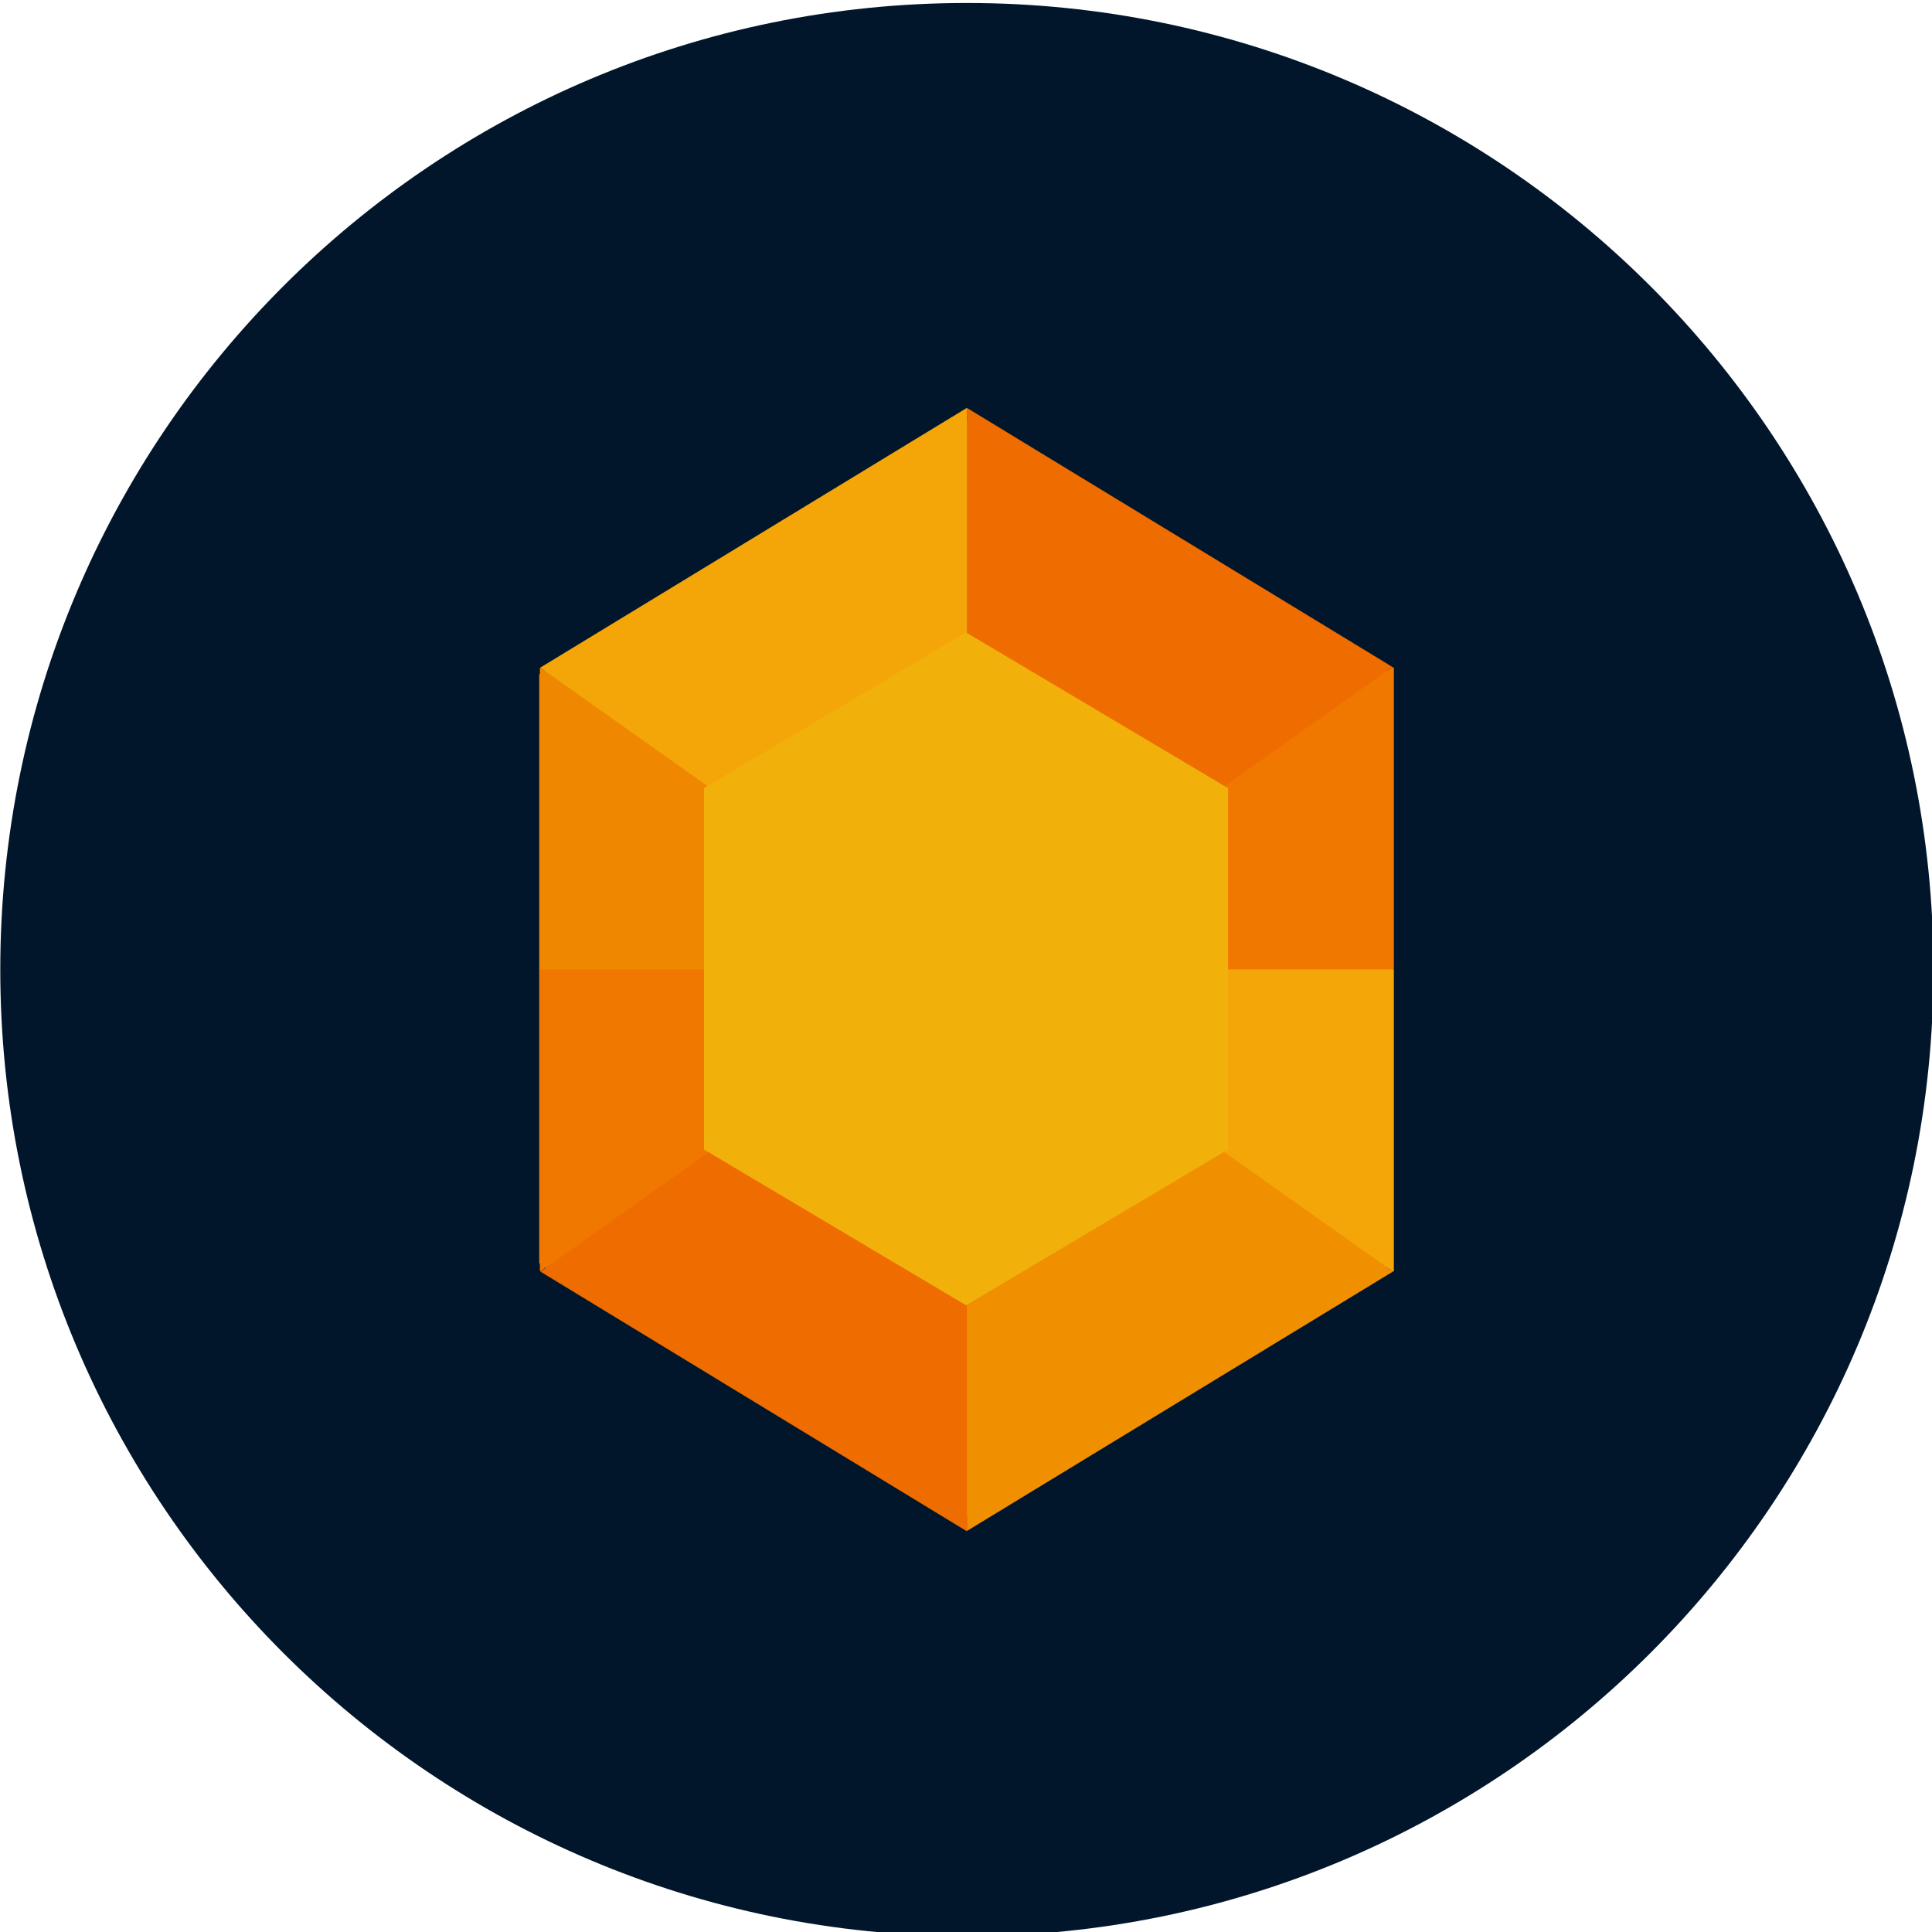
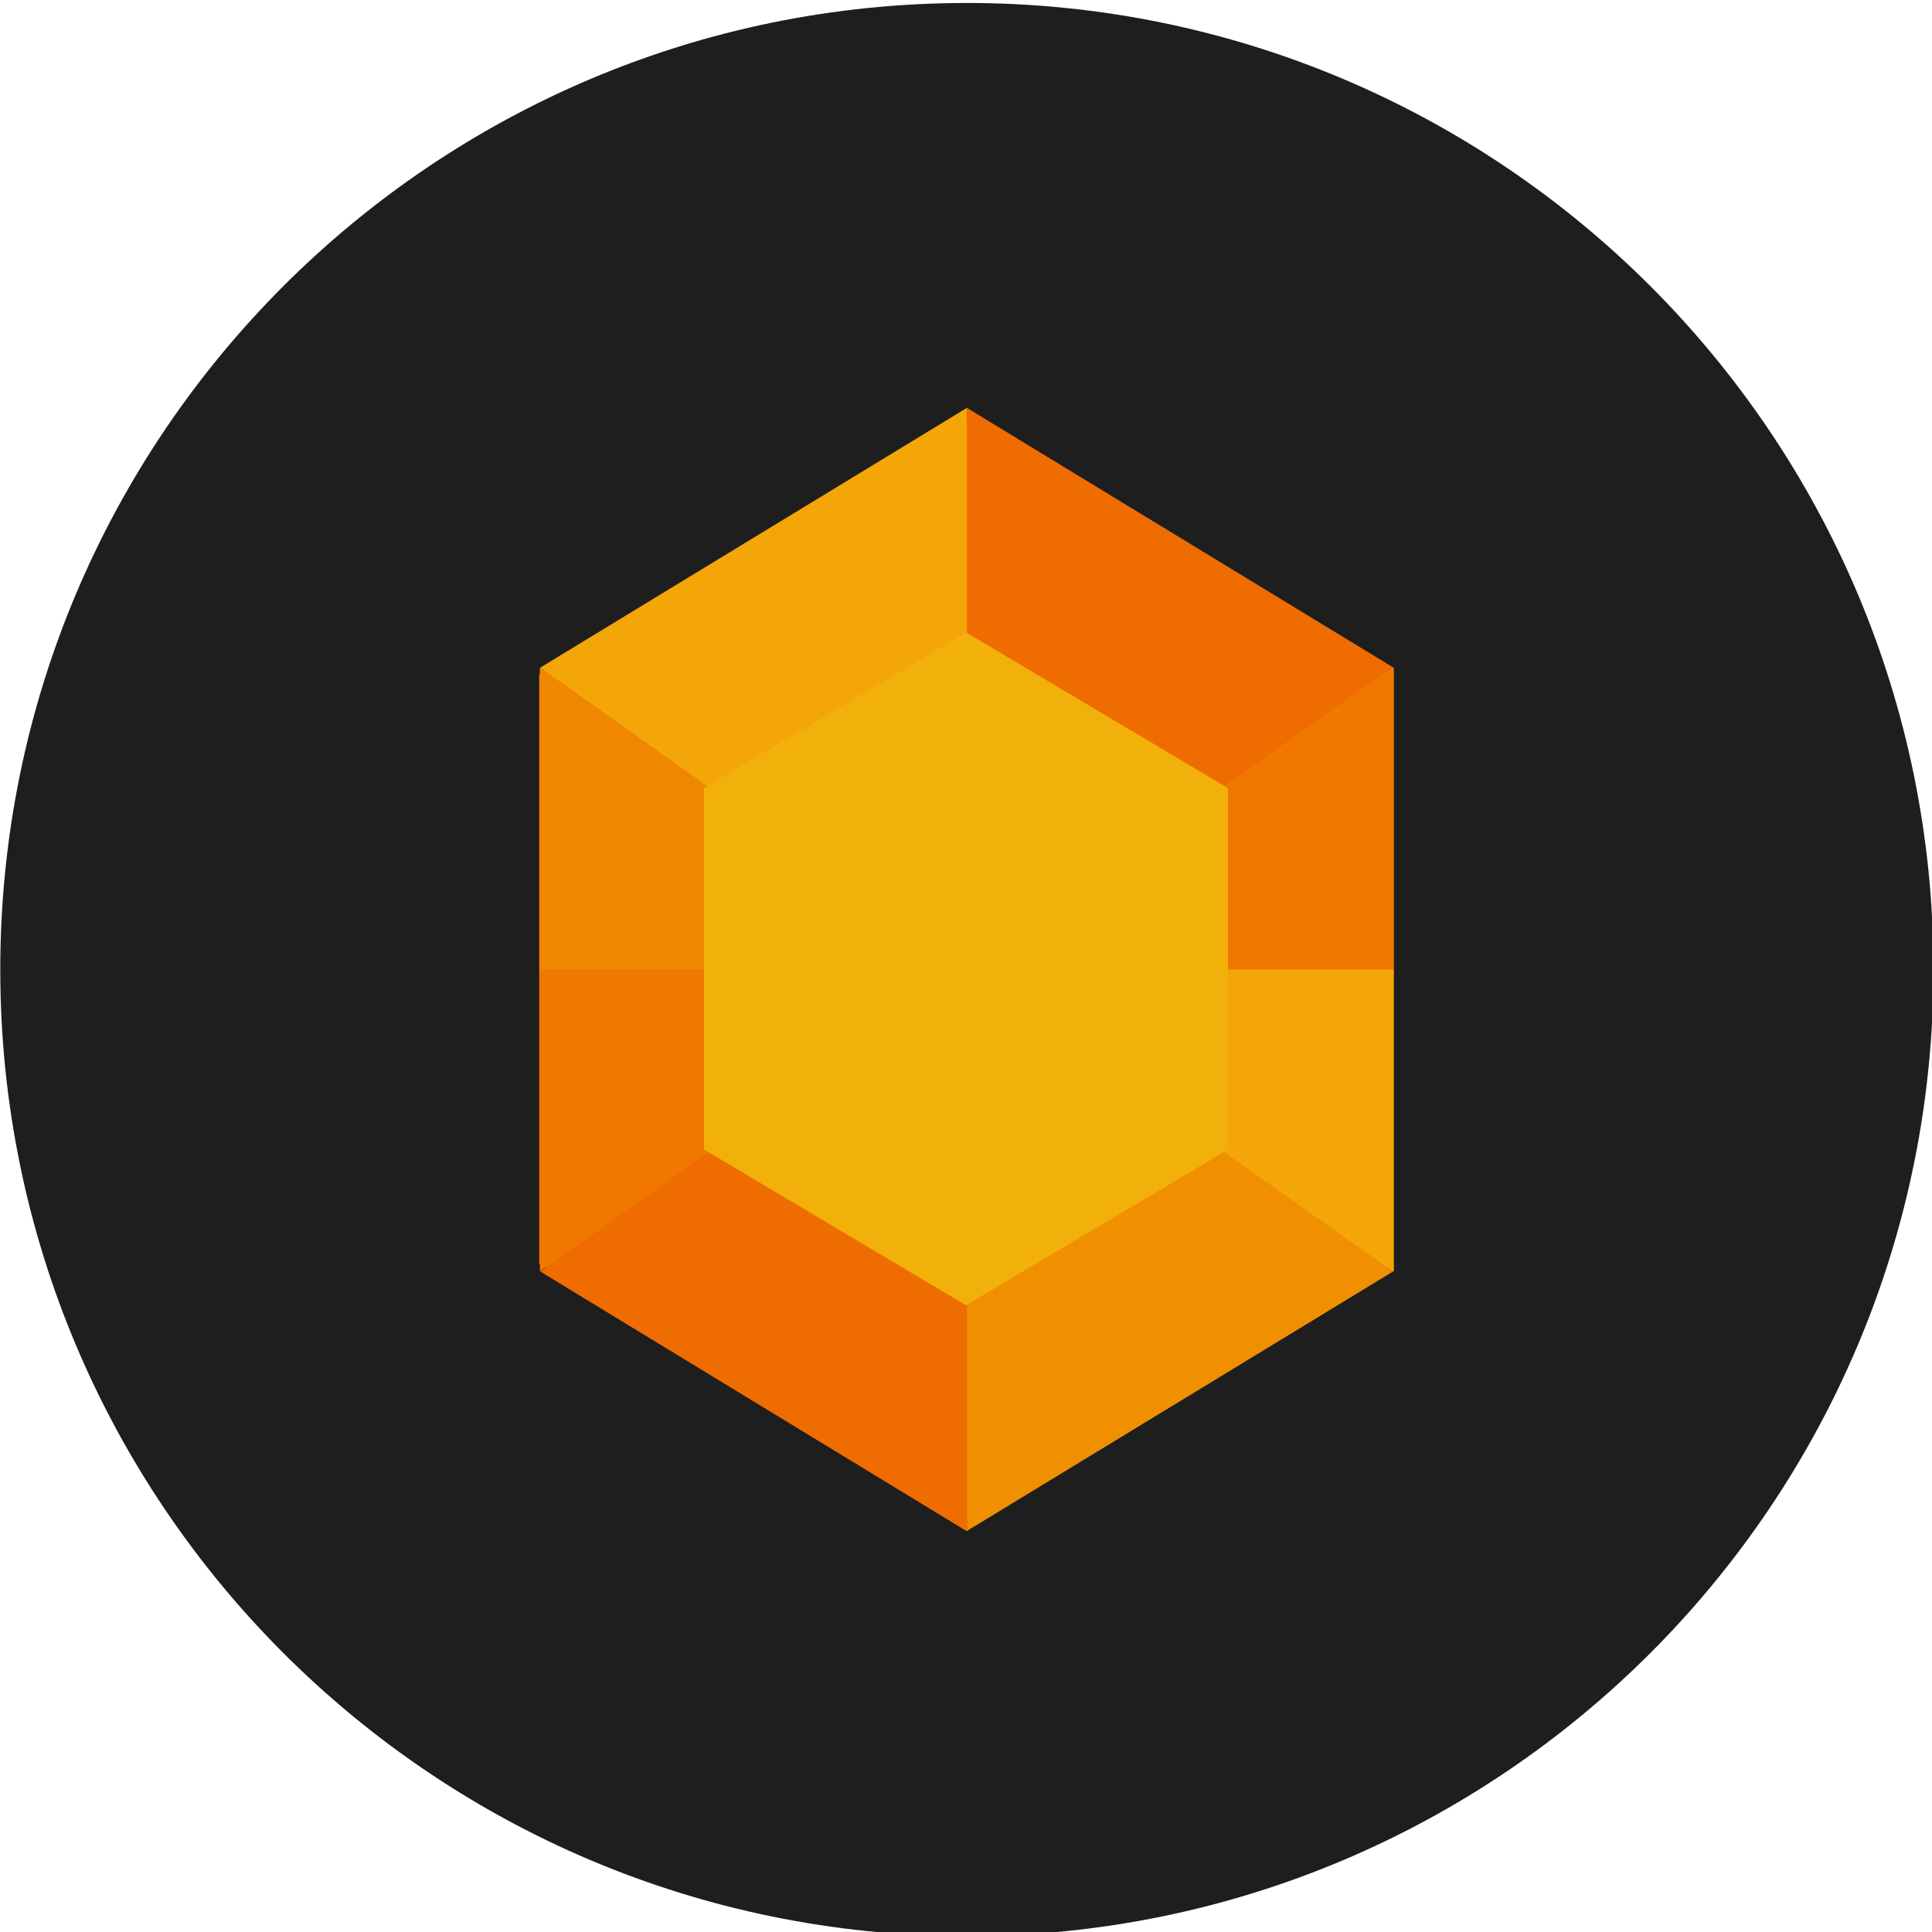
<svg xmlns="http://www.w3.org/2000/svg" version="1.1" id="Layer_1" x="0px" y="0px" width="140px" height="140px" viewBox="0 0 140 140" enable-background="new 0 0 140 140" xml:space="preserve">
-   <circle fill="#02162B" cx="70.063" cy="70.259" r="70.043" />
+   <circle fill="#1E1E1F" cx="70.063" cy="70.259" r="70.043" />
  <g>
    <polygon fill="#F07800" points="100.932,91.534 70.001,109.919 39.073,91.534 39.073,48.875 70.001,30.49 100.932,48.875  " />
    <g>
      <polygon fill="#F07800" points="70.064,70.249 101.005,70.249 101.005,48.395 100.904,48.333 70.064,70.204   " />
      <polygon fill="#EF6C00" points="100.904,48.333 70.064,29.556 70.064,70.204   " />
      <polygon fill="none" points="70.064,70.291 70.064,70.249 70.001,70.249   " />
      <polygon fill="none" points="70.001,70.248 70.001,70.249 70.064,70.249 70.064,70.204   " />
      <polygon fill="#F4A608" points="70.064,70.204 70.064,29.556 39.14,48.384 70.001,70.248   " />
      <polygon fill="none" points="70.001,70.249 70.001,70.249 70.001,70.248   " />
      <polygon fill="#F4A608" points="101.005,70.249 70.064,70.249 70.064,70.291 100.921,92.152 101.005,92.102   " />
-       <polygon fill="#F09000" points="70.064,110.94 100.921,92.152 70.064,70.291   " />
+       <polygon fill="#F09000" points="70.064,110.939 100.921,92.152 70.064,70.291   " />
      <polygon fill="#F07800" points="39.123,70.249 39.123,92.102 39.158,92.122 70.001,70.249   " />
-       <polygon fill="#EF6C00" points="70.001,70.27 70.001,70.27 39.158,92.144 70.064,110.962 70.064,70.313   " />
+       <polygon fill="#EF6C00" points="70.001,70.27 70.001,70.27 39.158,92.145 70.064,110.962 70.064,70.313   " />
      <polygon fill="#EF8800" points="70.001,70.248 39.14,48.384 39.123,48.395 39.123,70.249 70.001,70.249   " />
    </g>
-     <polygon fill="#F2B00A" points="88.989,83.299 70.001,94.585 51.015,83.299 51.015,57.11 70.001,45.824 88.989,57.11  " />
+     <polygon fill="#F2B00A" points="88.988,83.299 70.001,94.585 51.015,83.299 51.015,57.11 70.001,45.824 88.988,57.11  " />
  </g>
</svg>
